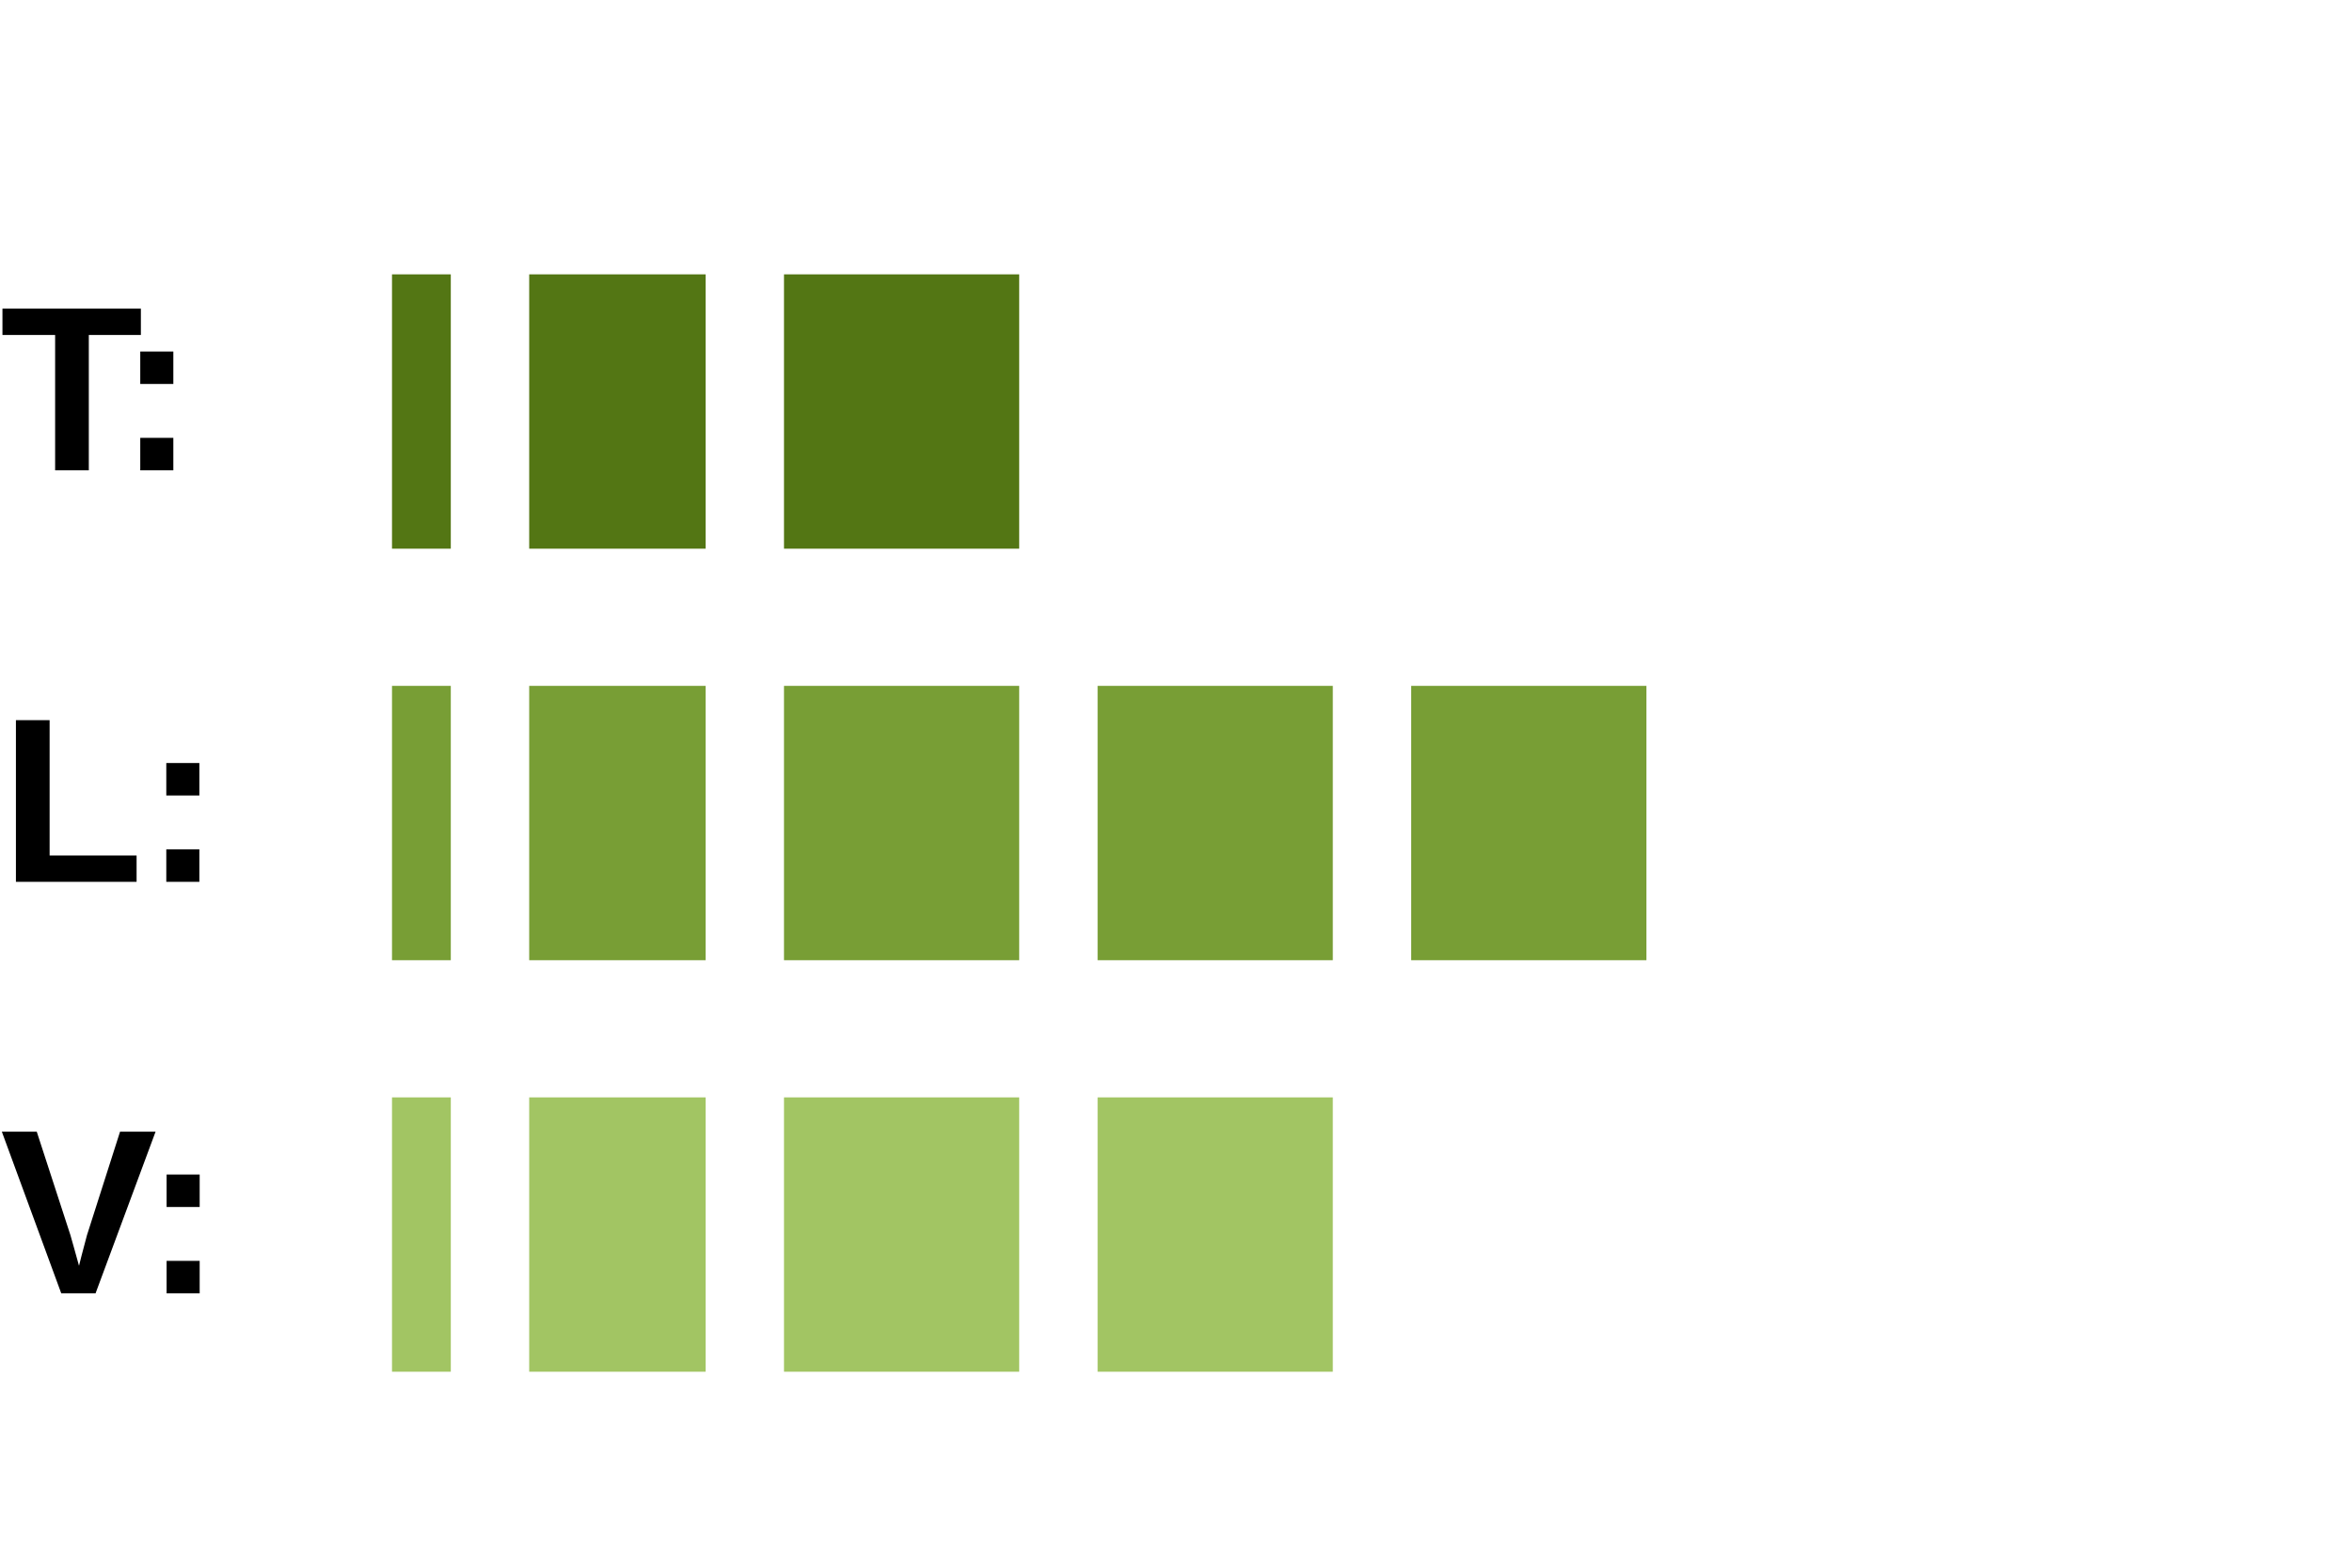
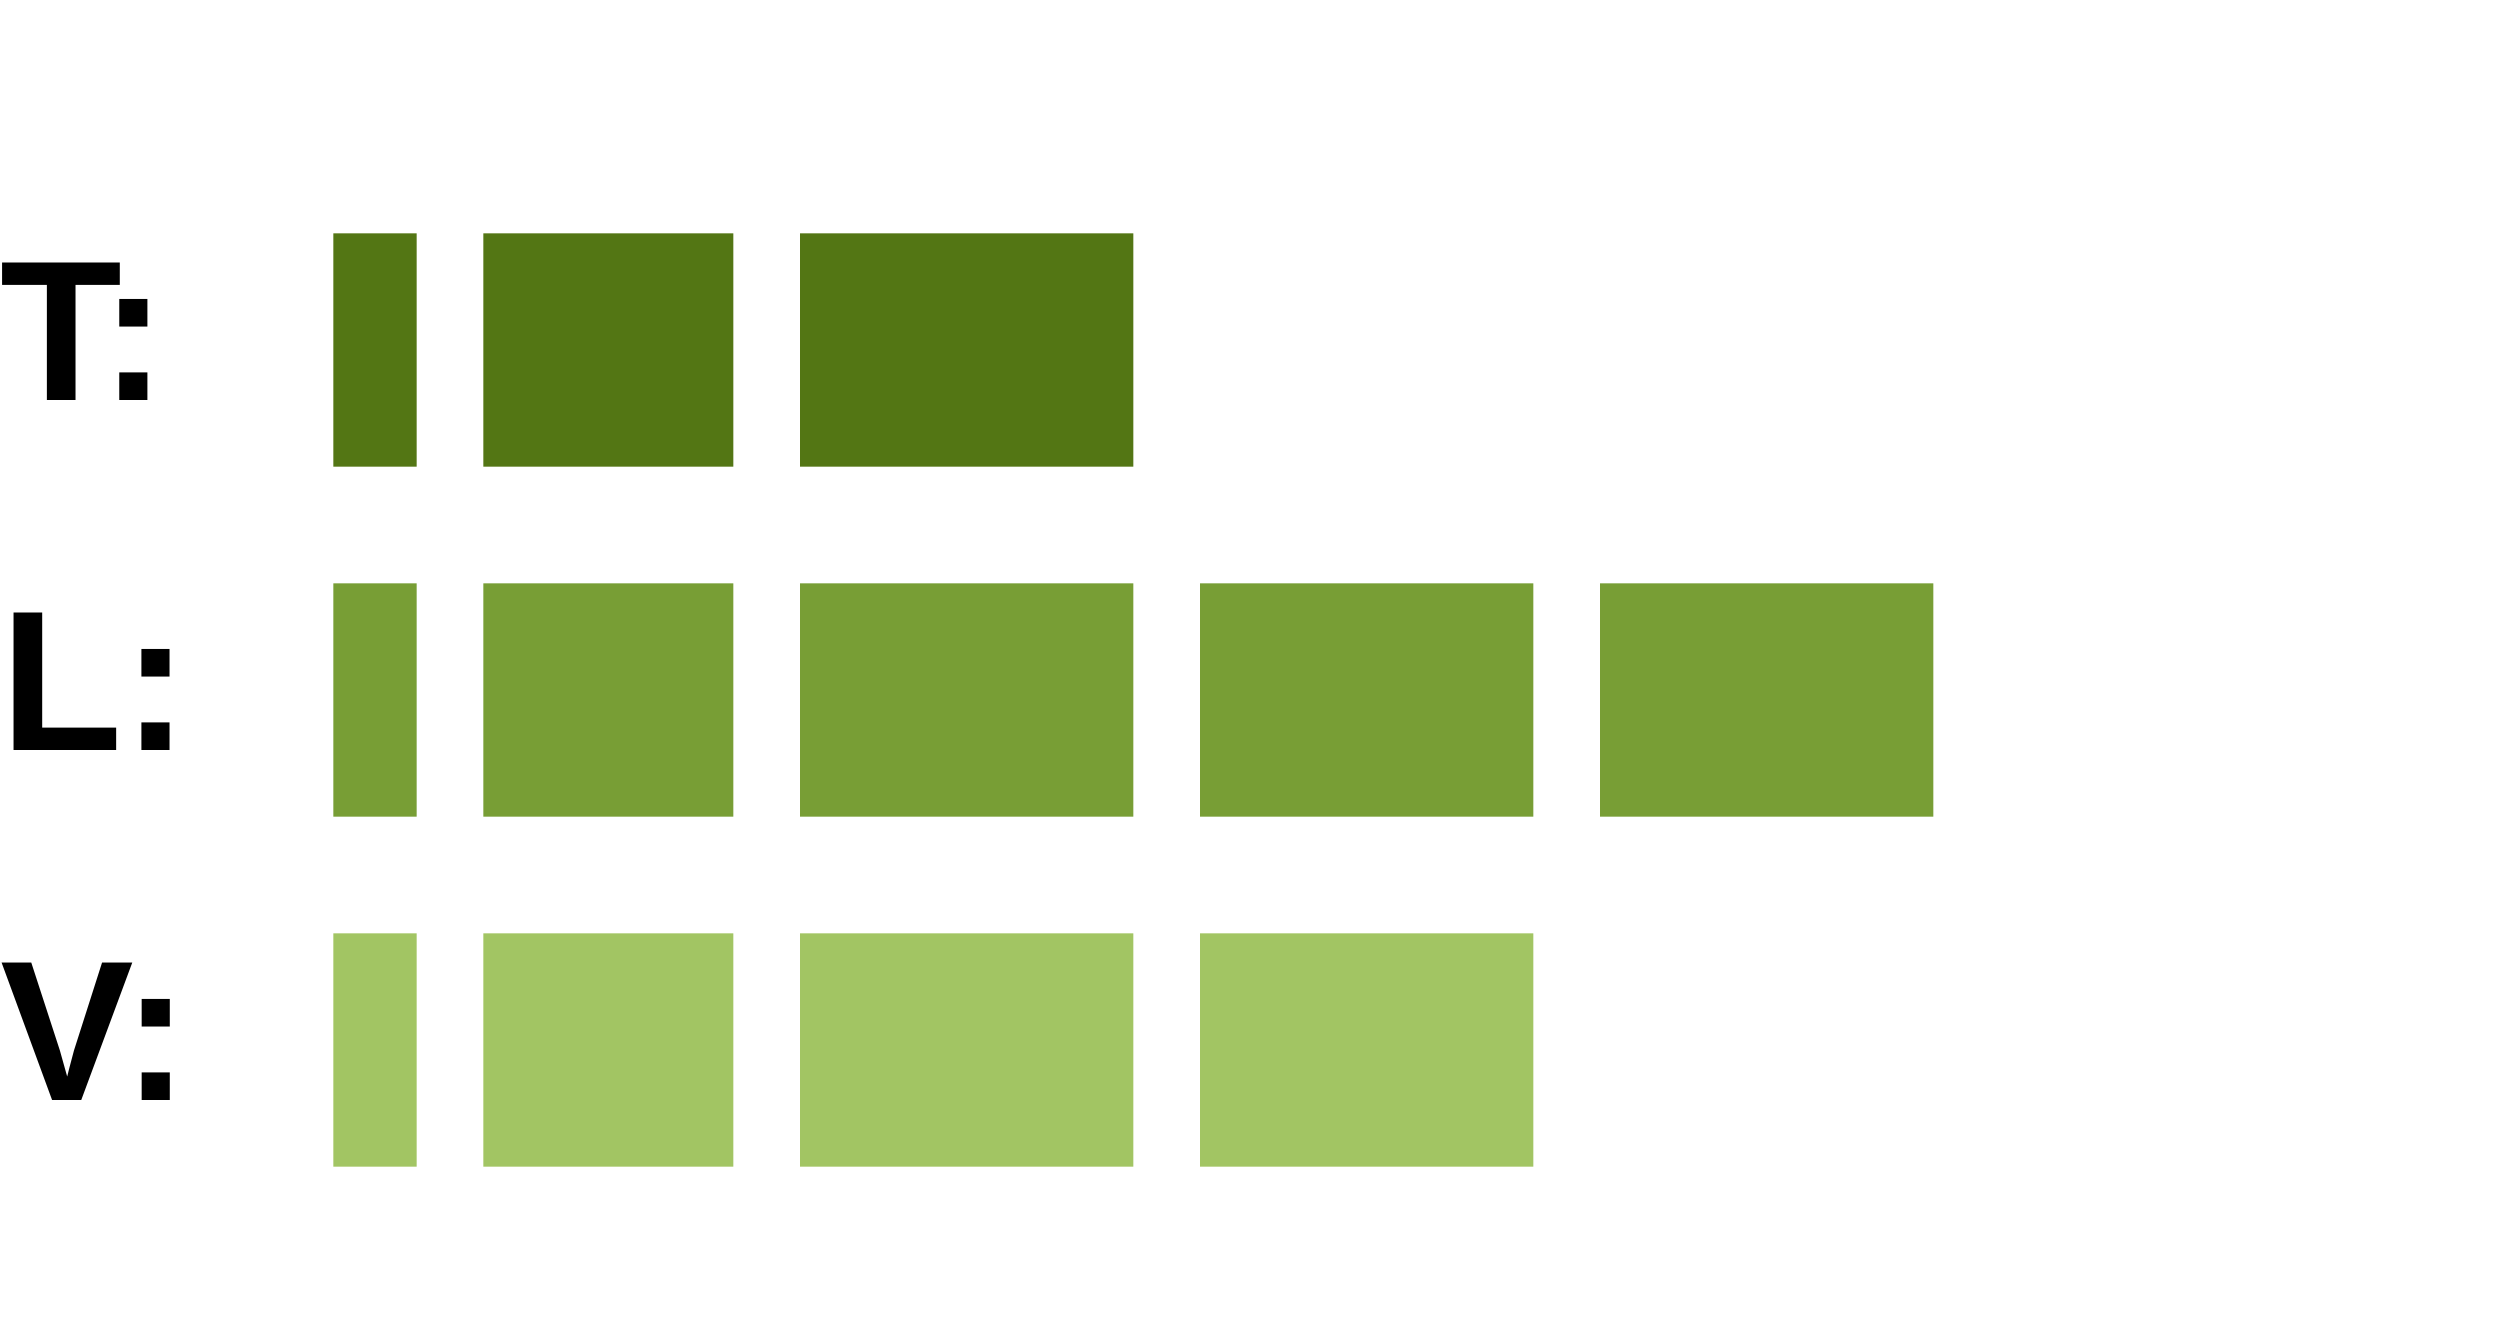
- <svg xmlns="http://www.w3.org/2000/svg" width="60px" height="40px" class="frequency-chart">
+ <svg xmlns="http://www.w3.org/2000/svg" width="75px" height="40px" class="frequency-chart">
  <style>
           .frequency-chart {
           position: relative;
           }
           .frequency-bar-1 {
           fill: #537614;
           }
           .frequency-bar-2 {
           fill: #789E35;
           }
           .frequency-bar-3 {
           fill: #A2C563;
           }
           .frequency-bar-4 {
           fill: #137177;
           }
           .frequency-text {
           font-family: Arial, sans-serif;
           font-size: 0.5em;
           font-weight: bold;
           }
          </style>
  <g>
    <text x="0" y="12" class="frequency-text">T: </text>
-     <rect class="frequency-bar-1" width="1.5px" height="7" y="7" x="10" />
-     <rect class="frequency-bar-1" width="4.5px" height="7" y="7" x="13.5" />
-     <rect class="frequency-bar-1" width="6px" height="7" y="7" x="20" />
+     <rect class="frequency-bar-1" width="2.5px" height="7" y="7" x="10" />
+     <rect class="frequency-bar-1" width="7.5px" height="7" y="7" x="14.5" />
+     <rect class="frequency-bar-1" width="10px" height="7" y="7" x="24" />
    <text x="0" y="22.5" class="frequency-text">L: </text>
-     <rect class="frequency-bar-2" width="1.5px" height="7" y="17.5" x="10" />
-     <rect class="frequency-bar-2" width="4.5px" height="7" y="17.5" x="13.5" />
-     <rect class="frequency-bar-2" width="6px" height="7" y="17.5" x="20" />
-     <rect class="frequency-bar-2" width="6px" height="7" y="17.5" x="28" />
-     <rect class="frequency-bar-2" width="6px" height="7" y="17.5" x="36" />
+     <rect class="frequency-bar-2" width="2.5px" height="7" y="17.5" x="10" />
+     <rect class="frequency-bar-2" width="7.5px" height="7" y="17.5" x="14.5" />
+     <rect class="frequency-bar-2" width="10px" height="7" y="17.5" x="24" />
+     <rect class="frequency-bar-2" width="10px" height="7" y="17.5" x="36" />
+     <rect class="frequency-bar-2" width="10px" height="7" y="17.5" x="48" />
    <text x="0" y="33" class="frequency-text">V: </text>
-     <rect class="frequency-bar-3" width="1.5px" height="7" y="28" x="10" />
-     <rect class="frequency-bar-3" width="4.5px" height="7" y="28" x="13.5" />
-     <rect class="frequency-bar-3" width="6px" height="7" y="28" x="20" />
-     <rect class="frequency-bar-3" width="6px" height="7" y="28" x="28" />
+     <rect class="frequency-bar-3" width="2.5px" height="7" y="28" x="10" />
+     <rect class="frequency-bar-3" width="7.5px" height="7" y="28" x="14.5" />
+     <rect class="frequency-bar-3" width="10px" height="7" y="28" x="24" />
+     <rect class="frequency-bar-3" width="10px" height="7" y="28" x="36" />
  </g>
</svg>
